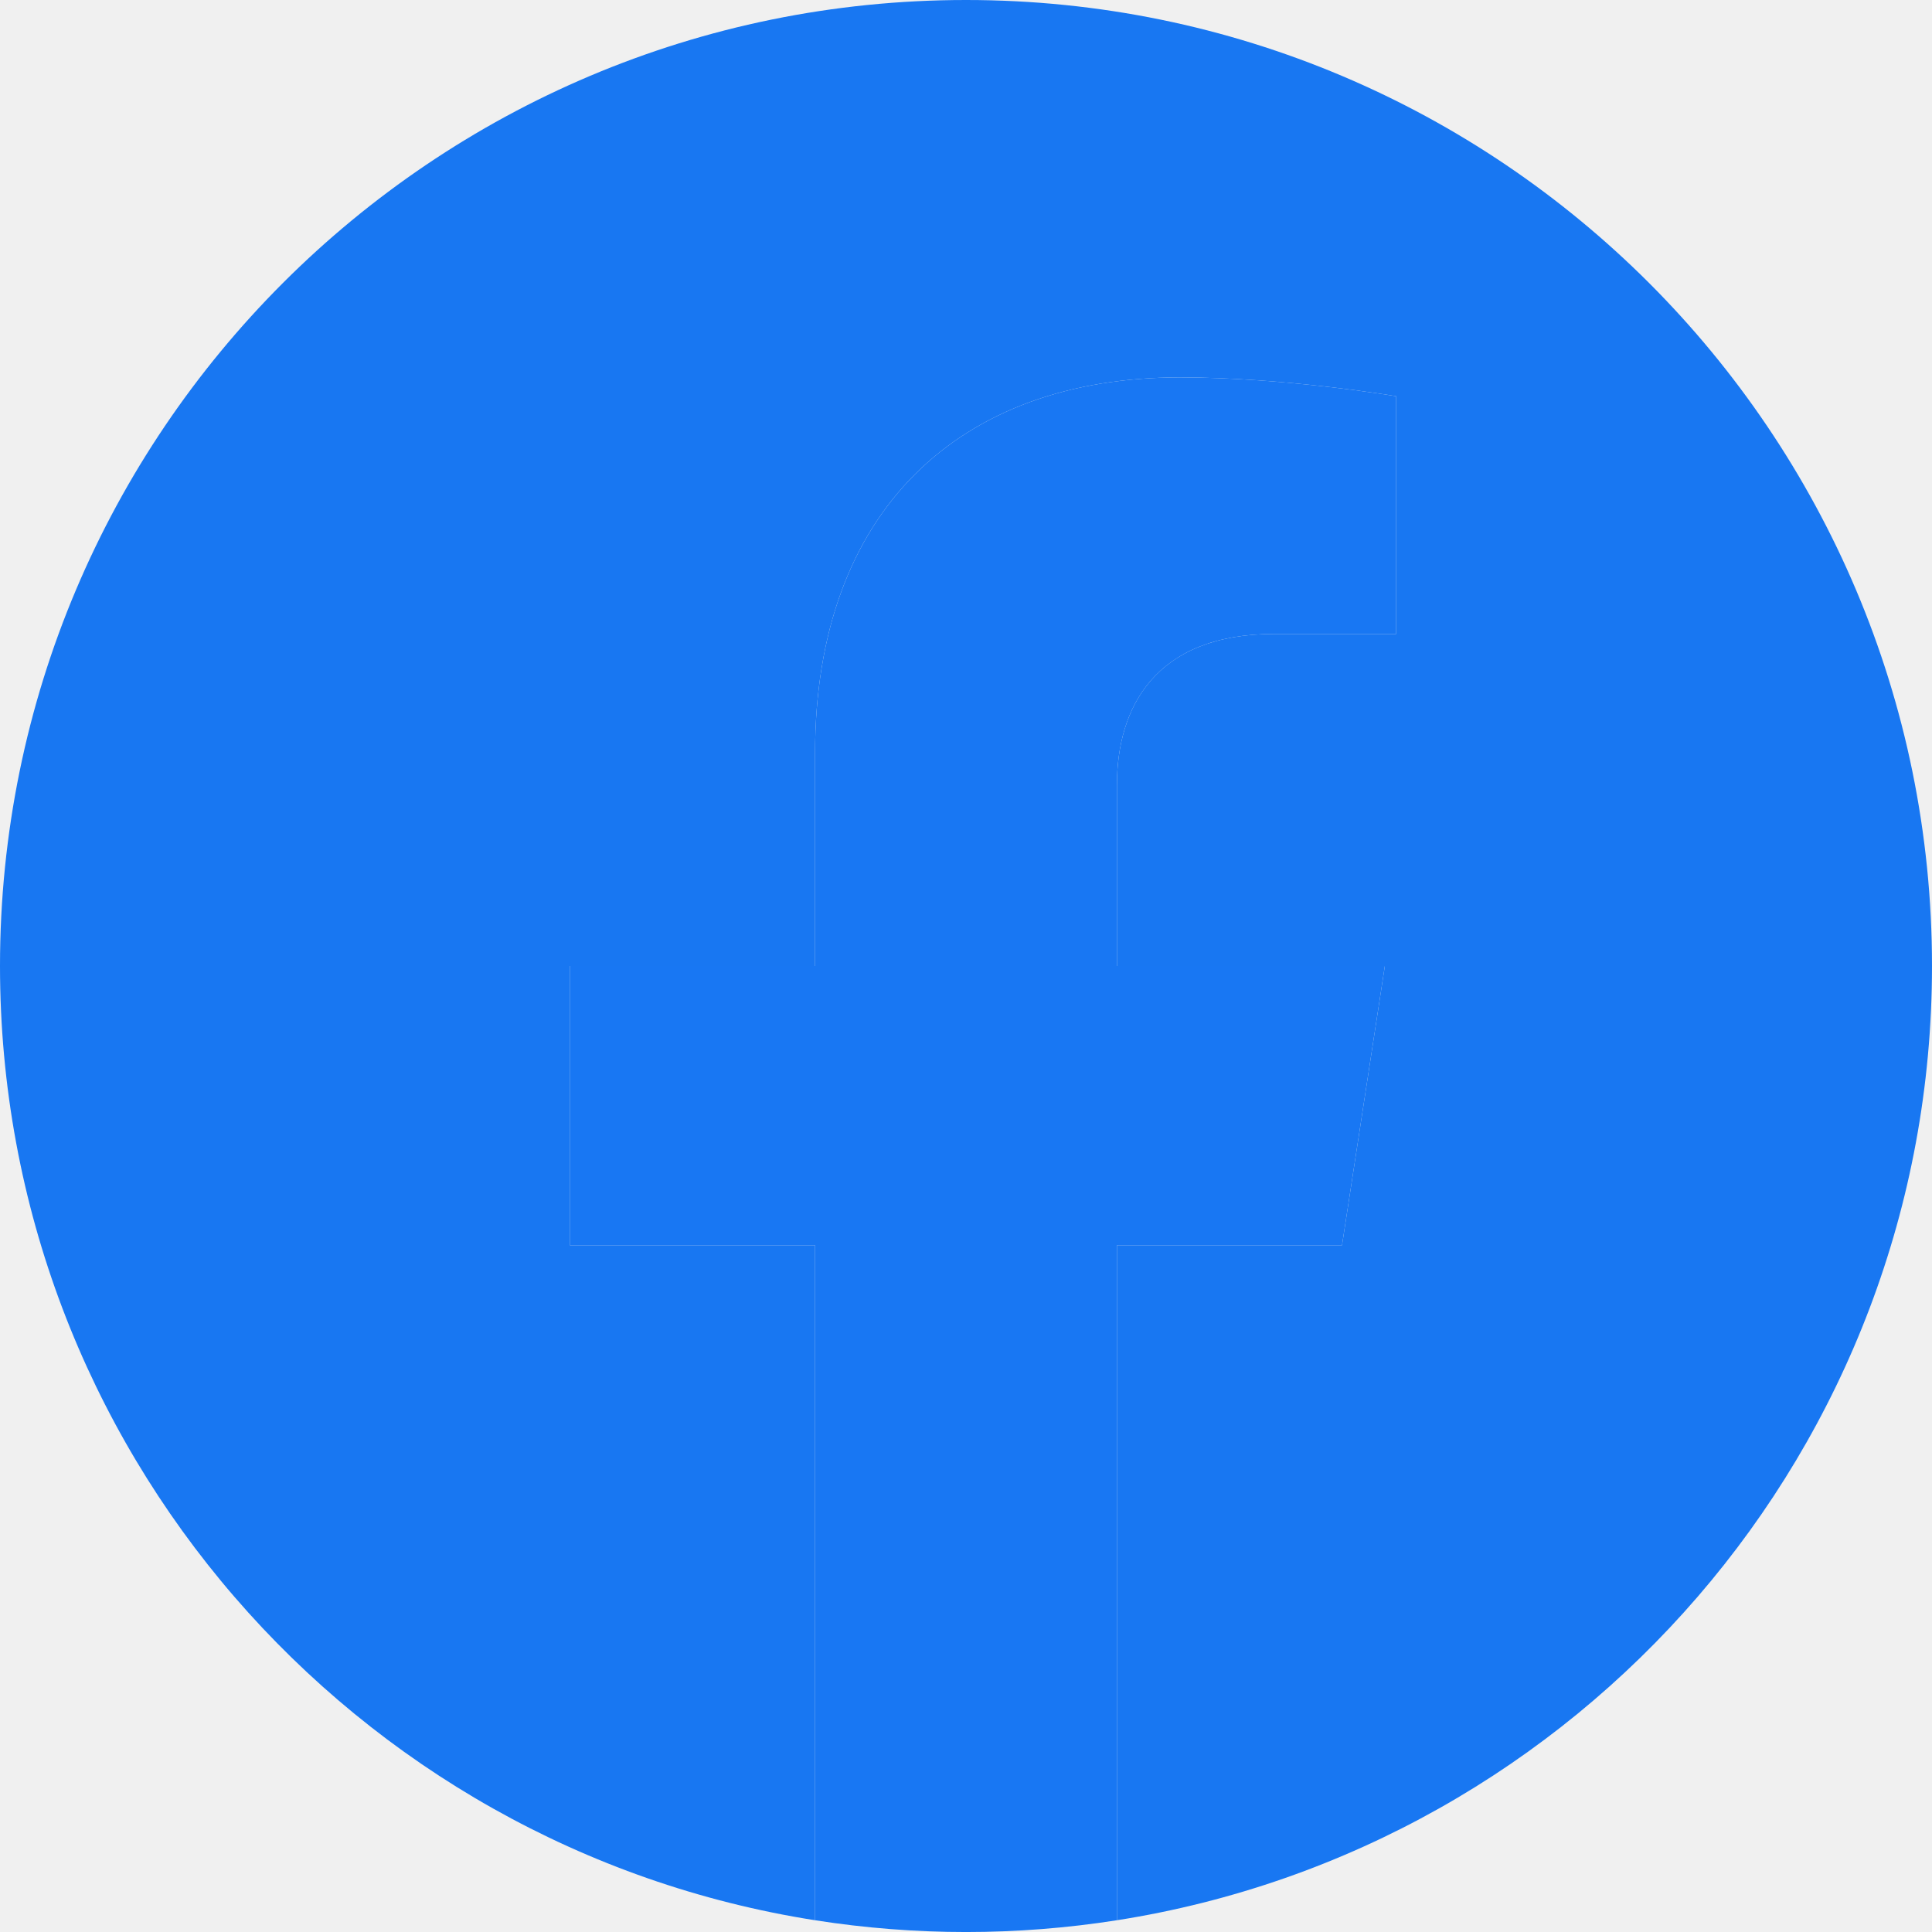
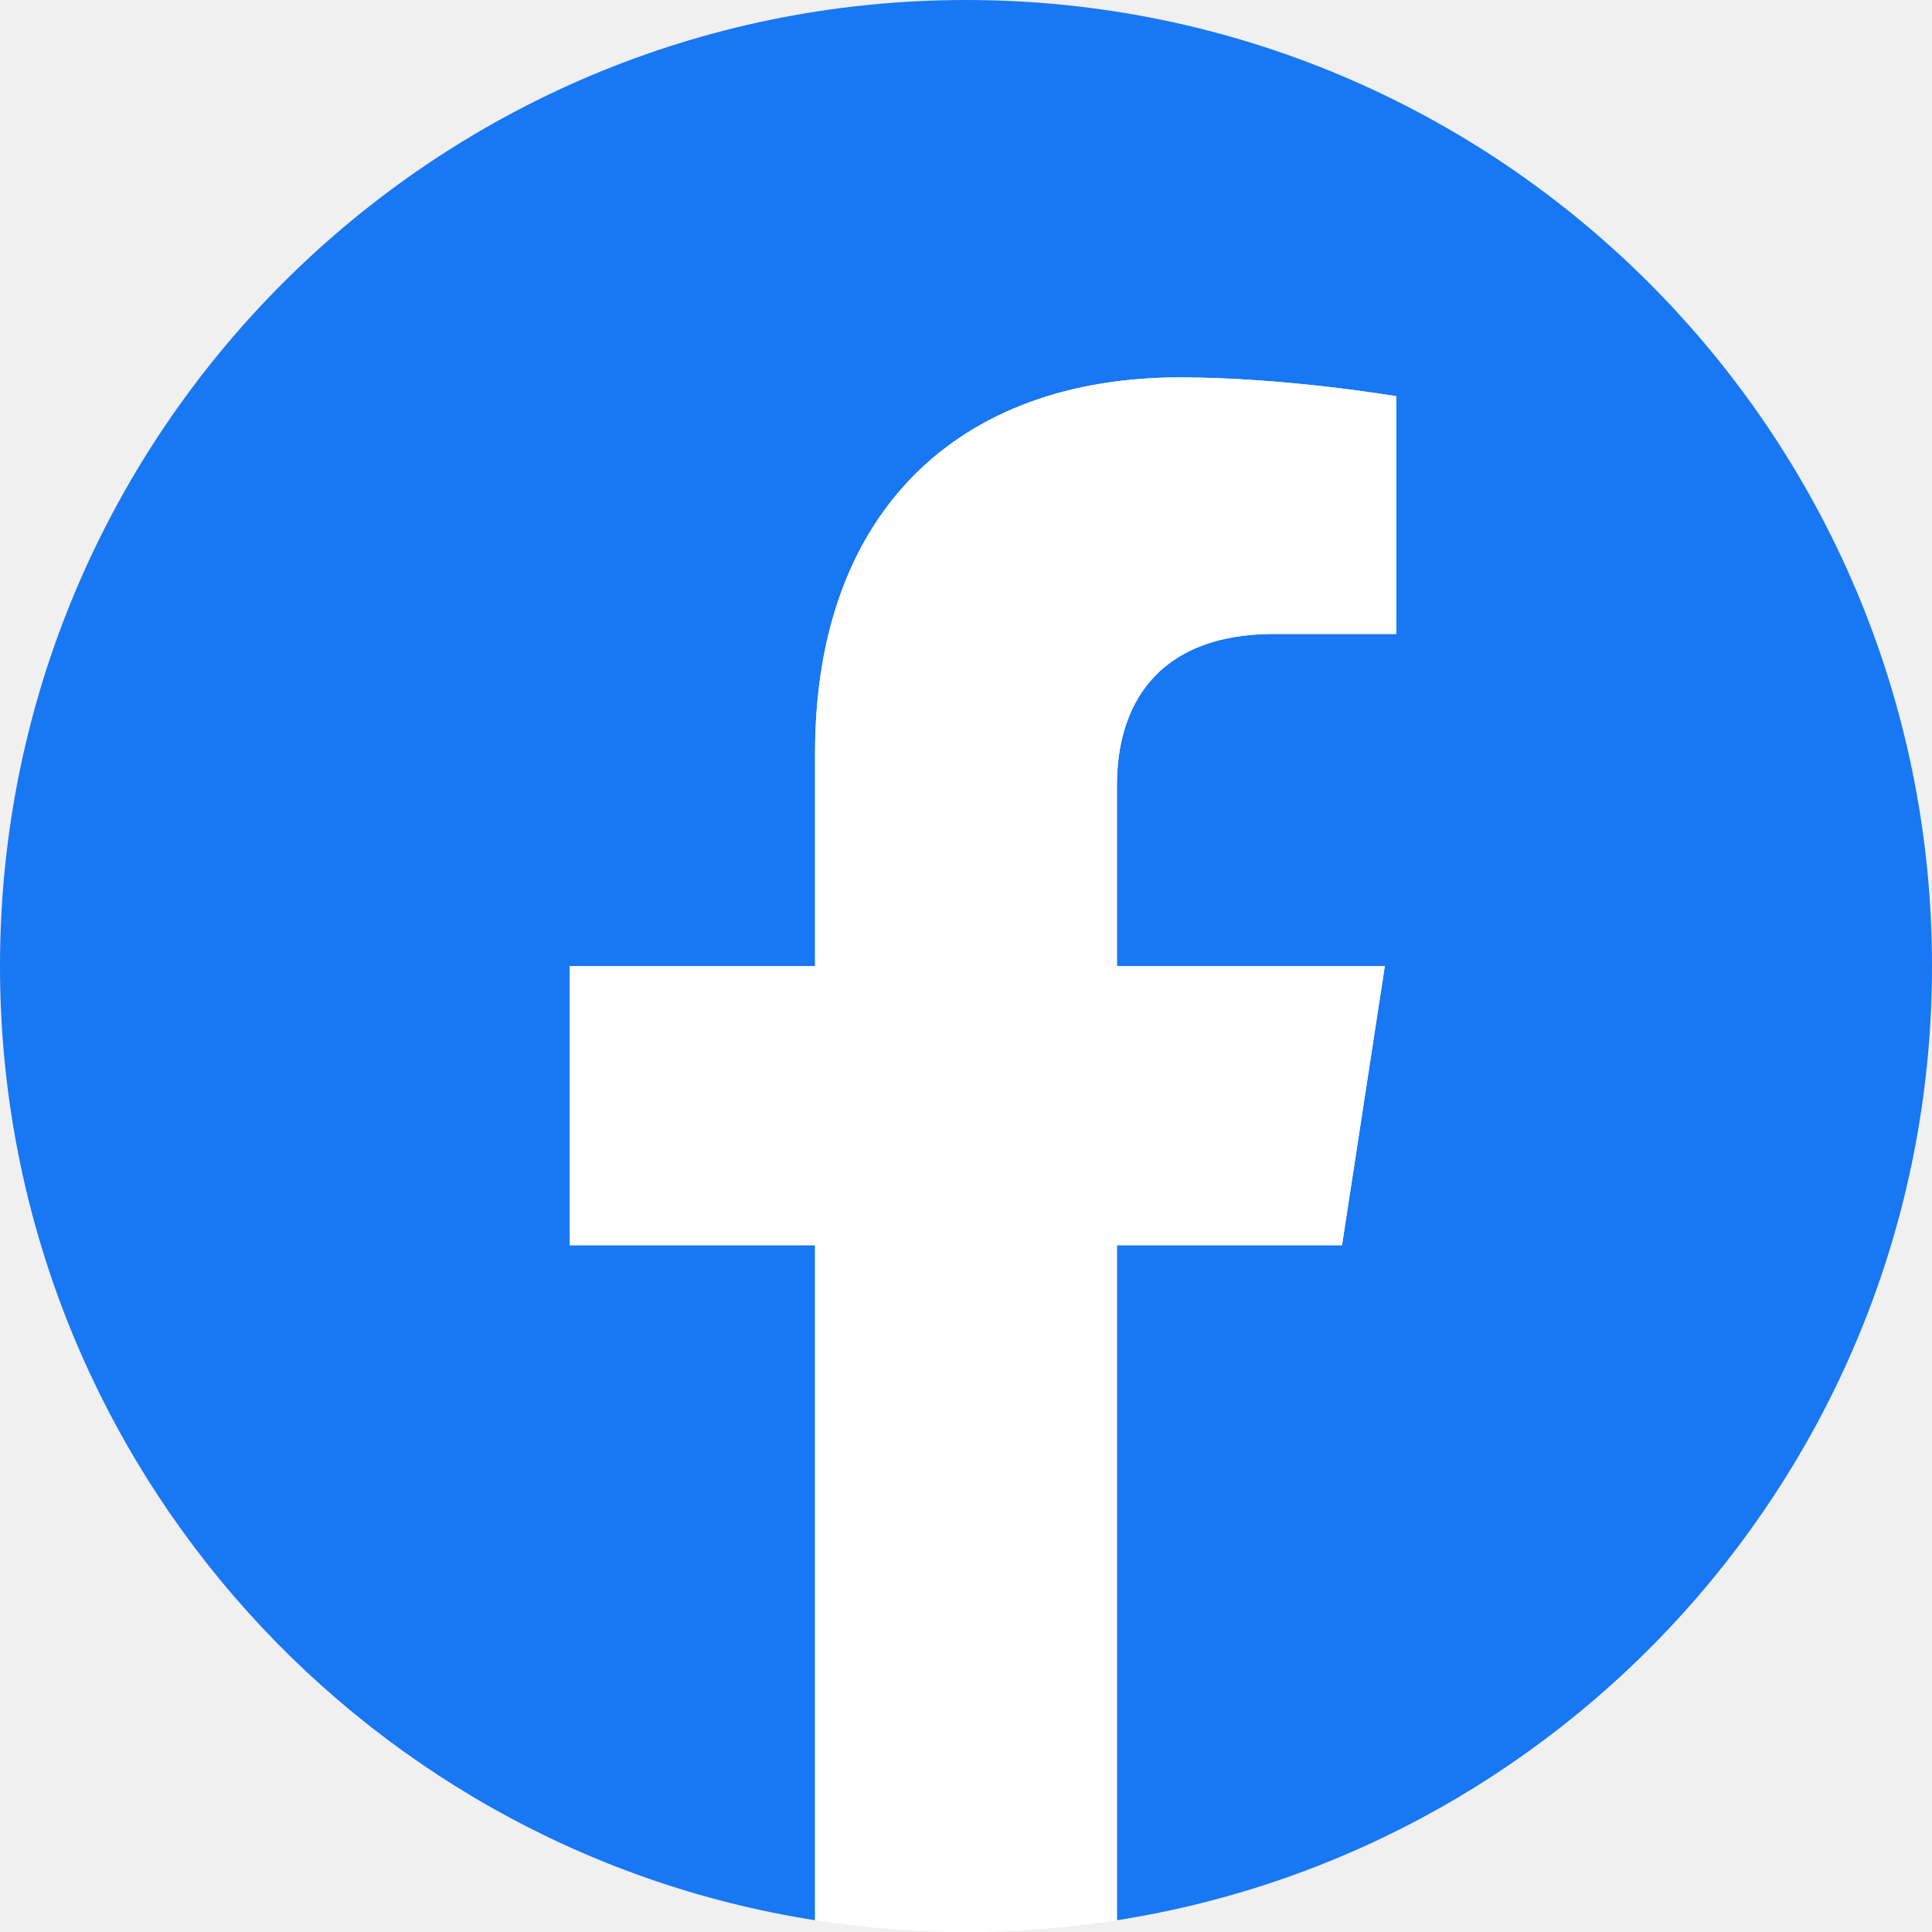
<svg xmlns="http://www.w3.org/2000/svg" width="24px" height="24px" viewBox="0 0 24 24" version="1.1">
  <g stroke="none" stroke-width="1" fill="1877f3" fill-rule="evenodd">
    <path d="M24 12C24 5.373 18.627 0 12 0C5.373 0 0 5.373 0 12C0 17.989 4.388 22.954 10.125 23.854V15.469H7.078V12H10.125V9.356C10.125 6.349 11.917 4.688 14.658 4.688C15.97 4.688 17.344 4.922 17.344 4.922V7.875H15.831C14.34 7.875 13.875 8.8 13.875 9.75V12H17.203L16.671 15.469H13.875V23.854C19.612 22.954 24 17.989 24 12Z" fill="#1877F2" />
-     <path d="M16.671 15.469L17.203 12H13.875V9.75C13.875 8.801 14.34 7.875 15.831 7.875H17.344V4.922C17.344 4.922 15.97 4.688 14.658 4.688C11.917 4.688 10.125 6.349 10.125 9.356V12H7.078V15.469H10.125V23.854C11.367 24.049 12.633 24.049 13.875 23.854V15.469H16.671Z" fill="#1877f3" />
+     <path d="M16.671 15.469L17.203 12H13.875V9.75C13.875 8.801 14.34 7.875 15.831 7.875H17.344V4.922C17.344 4.922 15.97 4.688 14.658 4.688C11.917 4.688 10.125 6.349 10.125 9.356V12H7.078V15.469H10.125V23.854C11.367 24.049 12.633 24.049 13.875 23.854V15.469H16.671Z" fill="#ffffff" />
  </g>
</svg>
